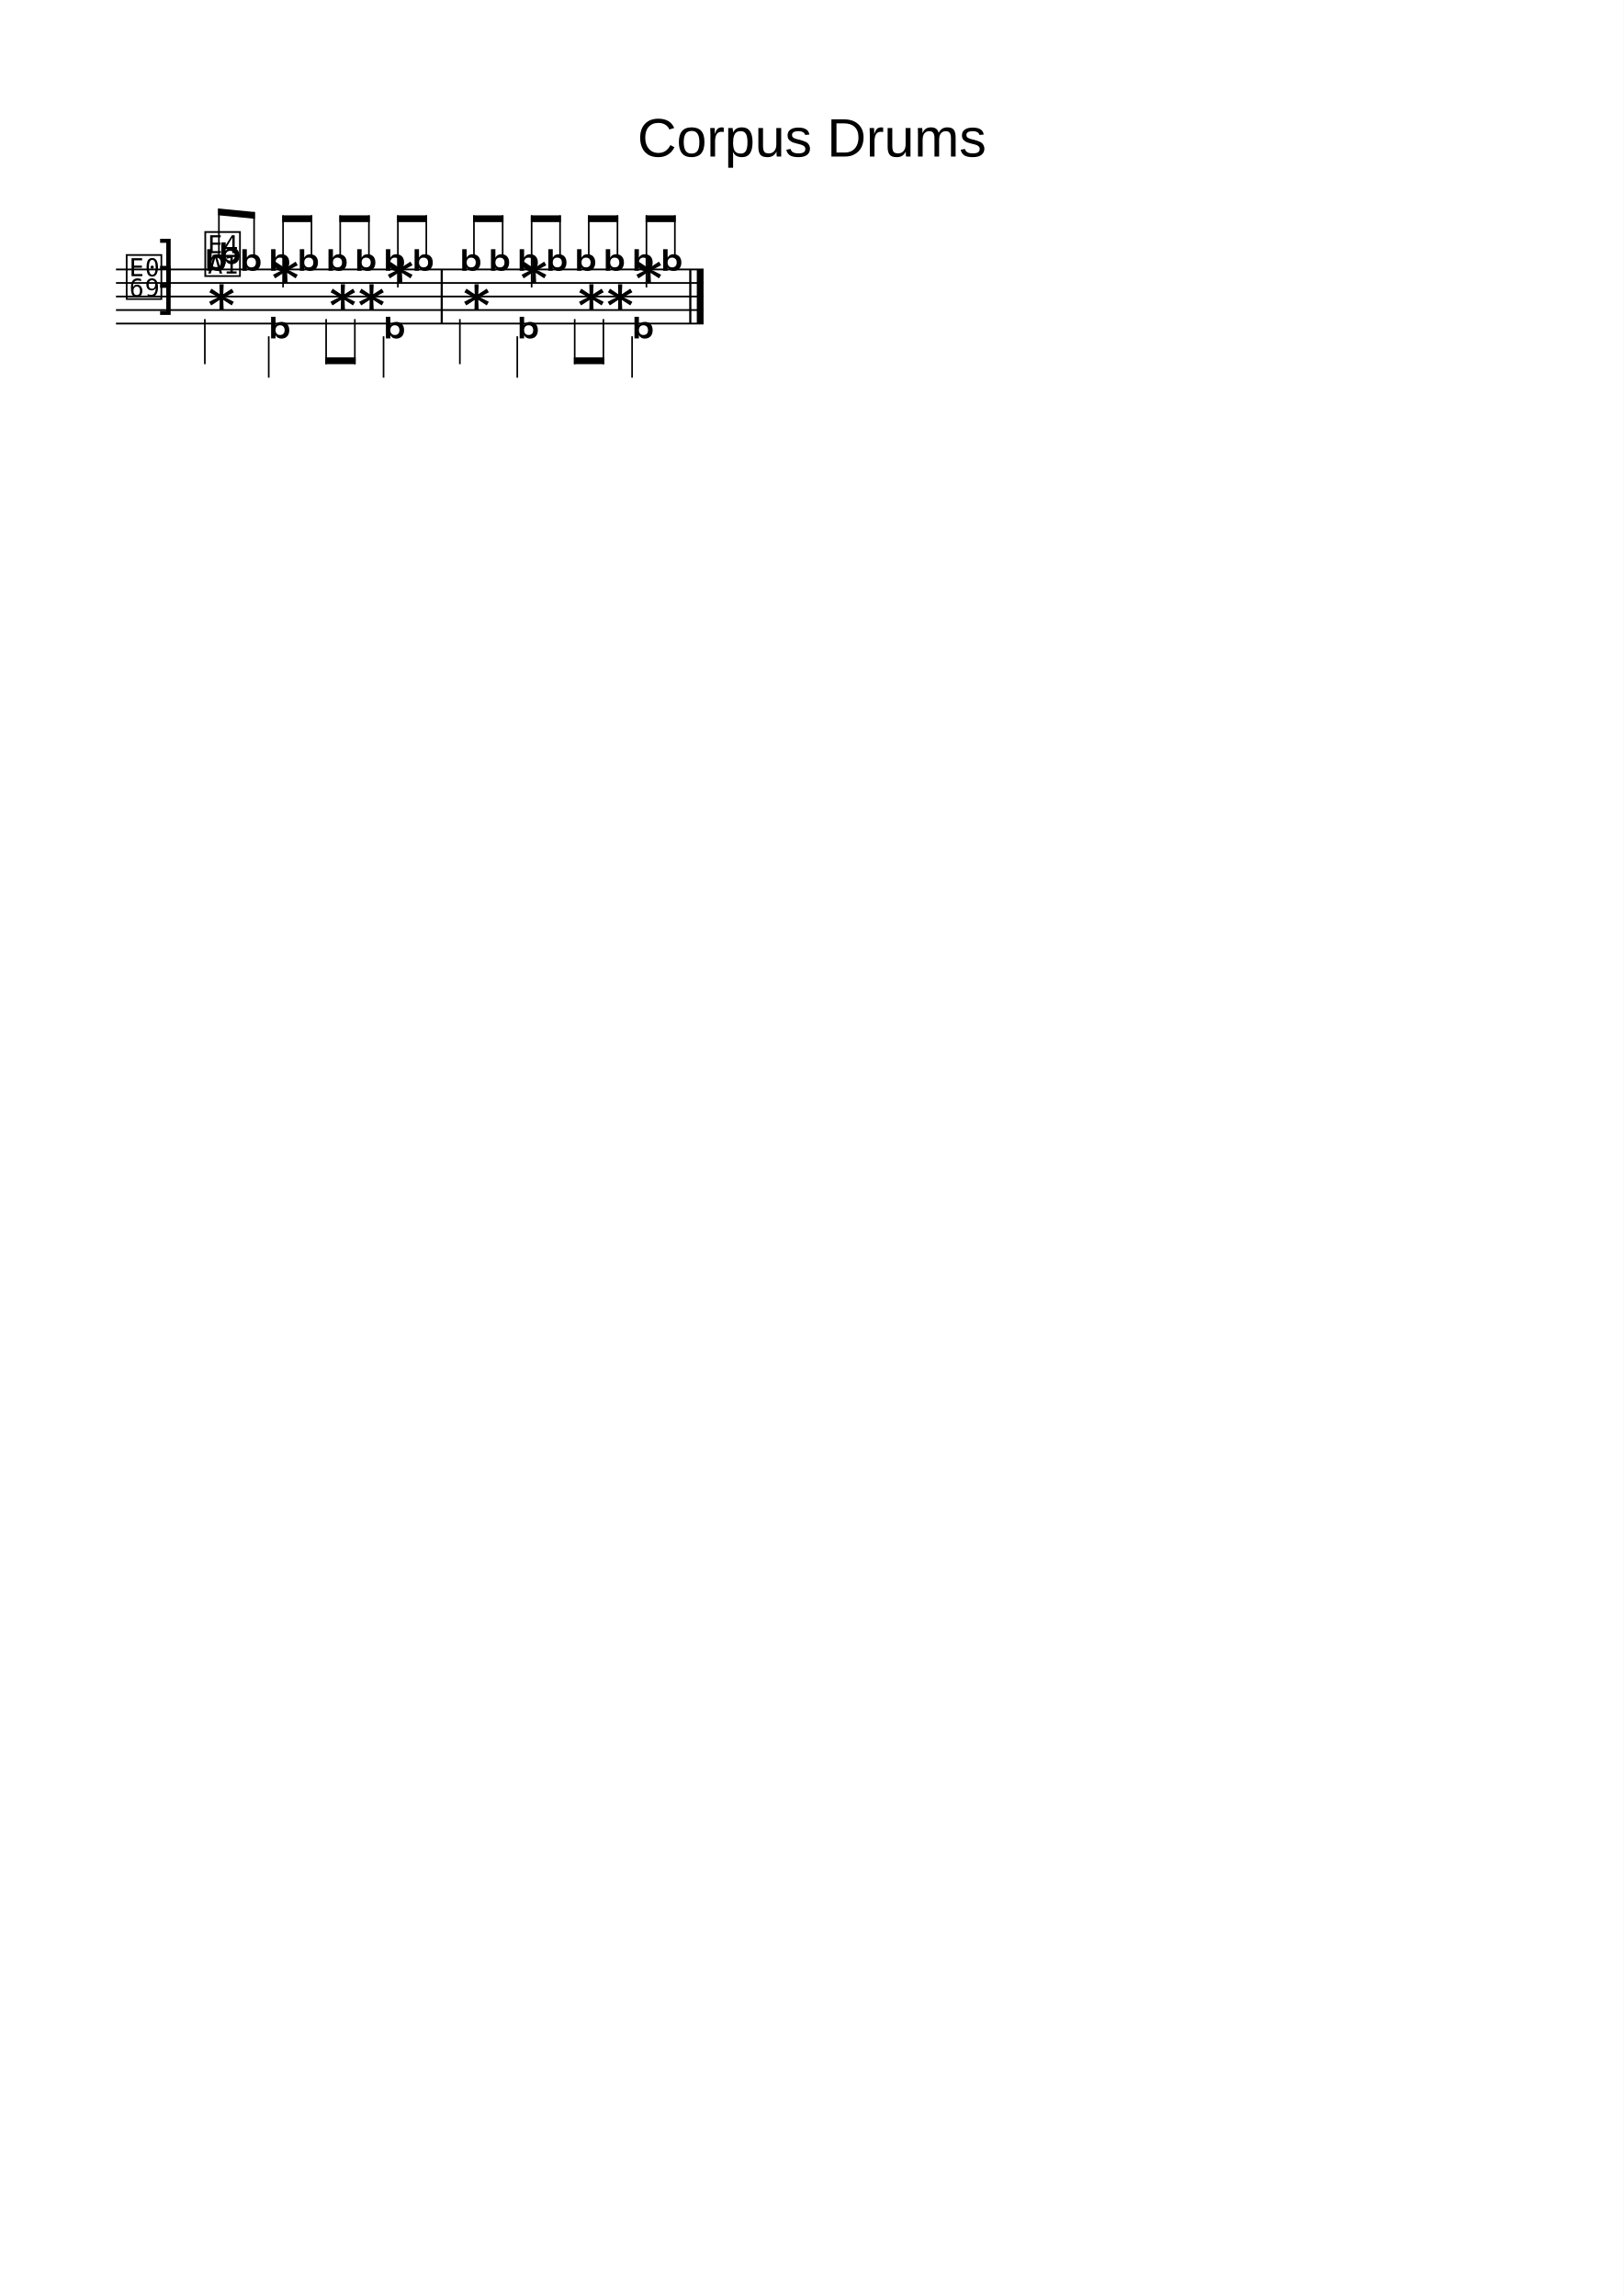
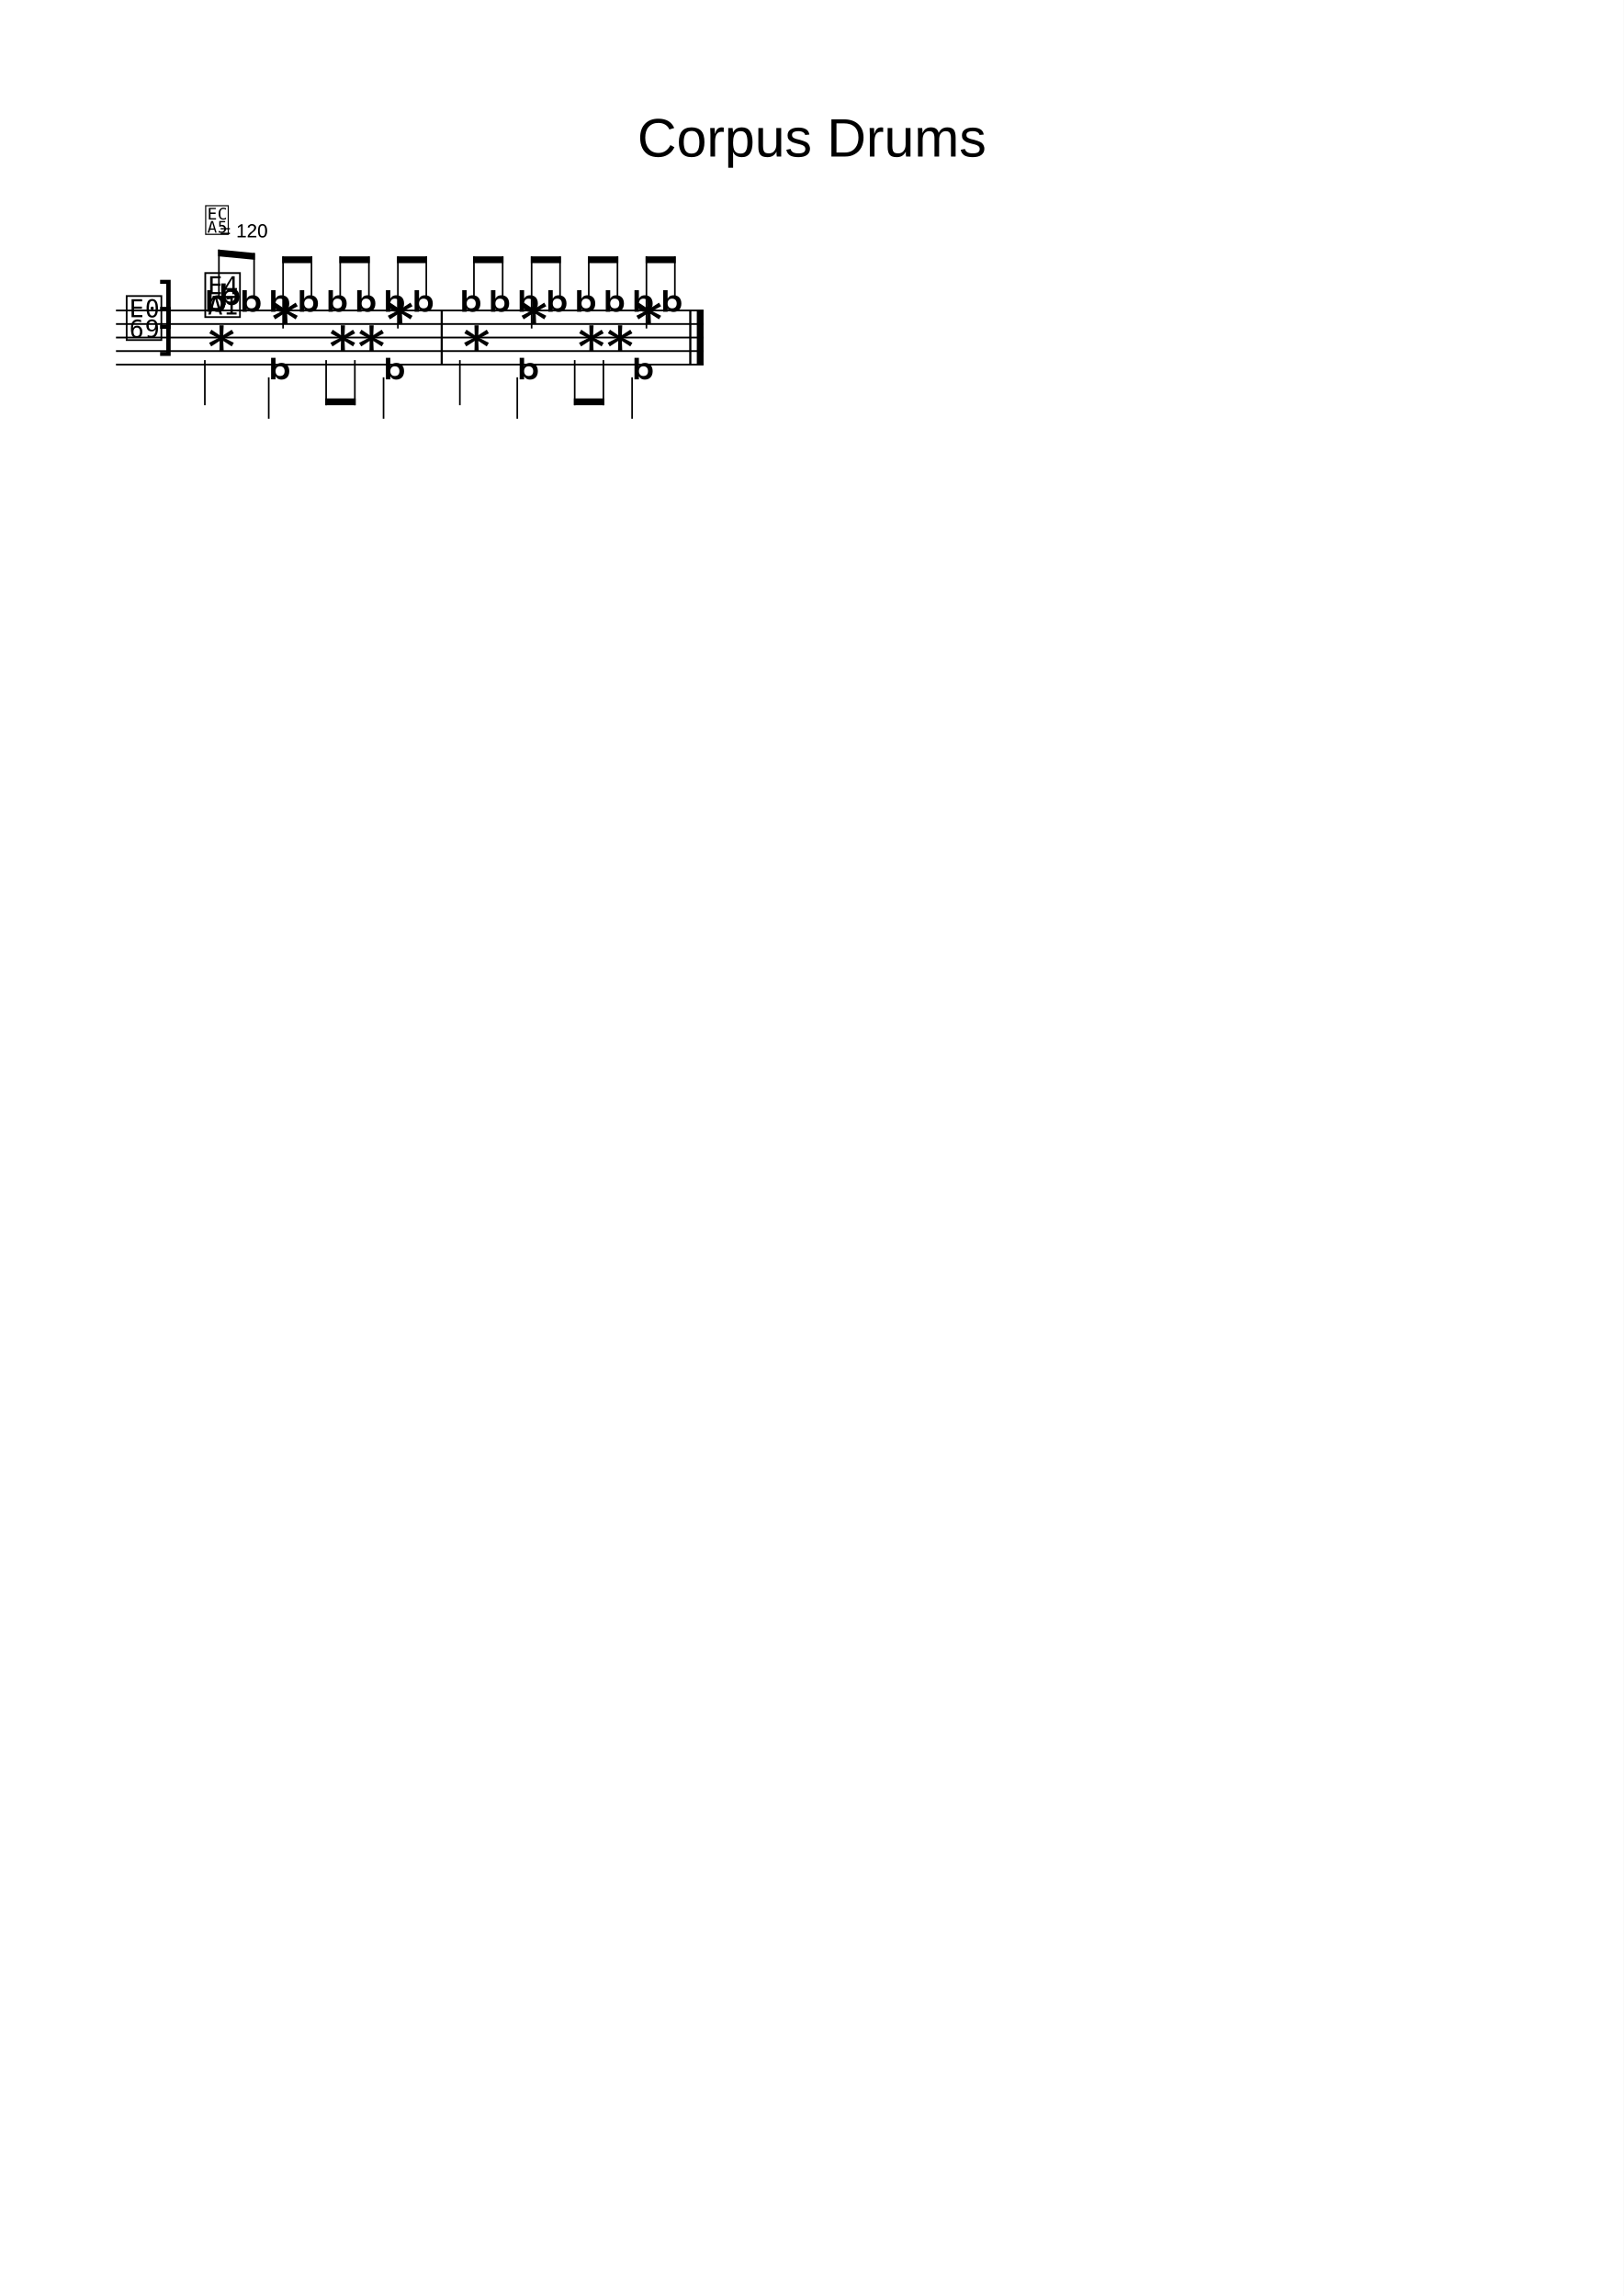
<svg xmlns="http://www.w3.org/2000/svg" width="1200" height="1697.143" viewBox="0 0 120 169.714">
  <style>@font-face{font-family:"Bravura";src:url("Bravura.otf")}text{font-family:"Bravura";font-size:4px}text.t{font-family:Arial,Helvetica,sans-serif}</style>
  <rect x="0" y="0" width="120" height="169.714" fill="white" />
  <g fill="black" stroke="black">
-     <line class="staffLine" x1="8.571" y1="19.917" x2="51.997" y2="19.917" stroke-width="0.13" />
-     <line class="staffLine" x1="8.571" y1="20.917" x2="51.997" y2="20.917" stroke-width="0.13" />
-     <line class="staffLine" x1="8.571" y1="21.917" x2="51.997" y2="21.917" stroke-width="0.13" />
-     <line class="staffLine" x1="8.571" y1="22.917" x2="51.997" y2="22.917" stroke-width="0.13" />
-     <line class="staffLine" x1="8.571" y1="23.917" x2="51.997" y2="23.917" stroke-width="0.13" />
-     <line class="ledgerLine" x1="15.719" y1="18.917" x2="17.679" y2="18.917" stroke-width="0.16" />
-     <line class="stem" x1="15.139" y1="23.585" x2="15.139" y2="26.917" stroke-width="0.12" />
-     <line class="stem" x1="19.861" y1="24.857" x2="19.861" y2="27.917" stroke-width="0.12" />
-     <line class="stem" x1="28.346" y1="24.857" x2="28.346" y2="27.917" stroke-width="0.12" />
-     <line class="stem" x1="16.179" y1="18.973" x2="16.179" y2="15.417" stroke-width="0.12" />
-     <line class="stem" x1="18.779" y1="18.973" x2="18.779" y2="15.667" stroke-width="0.12" />
-     <line class="stem" x1="20.921" y1="21.249" x2="20.921" y2="15.917" stroke-width="0.12" />
-     <line class="stem" x1="23.022" y1="18.973" x2="23.022" y2="15.917" stroke-width="0.12" />
-     <line class="stem" x1="25.143" y1="18.973" x2="25.143" y2="15.917" stroke-width="0.12" />
-     <line class="stem" x1="27.265" y1="18.973" x2="27.265" y2="15.917" stroke-width="0.12" />
-     <line class="stem" x1="29.406" y1="21.249" x2="29.406" y2="15.917" stroke-width="0.12" />
-     <line class="stem" x1="31.507" y1="18.973" x2="31.507" y2="15.917" stroke-width="0.12" />
-     <line class="stem" x1="24.103" y1="23.585" x2="24.103" y2="26.917" stroke-width="0.12" />
-     <line class="stem" x1="26.225" y1="23.585" x2="26.225" y2="26.917" stroke-width="0.12" />
-     <line class="barline" x1="32.647" y1="19.917" x2="32.647" y2="23.917" stroke-width="0.16" />
-     <line class="stem" x1="33.987" y1="23.585" x2="33.987" y2="26.917" stroke-width="0.12" />
-     <line class="stem" x1="38.23" y1="24.857" x2="38.23" y2="27.917" stroke-width="0.12" />
-     <line class="stem" x1="46.715" y1="24.857" x2="46.715" y2="27.917" stroke-width="0.12" />
-     <line class="stem" x1="35.027" y1="18.973" x2="35.027" y2="15.917" stroke-width="0.12" />
-     <line class="stem" x1="37.149" y1="18.973" x2="37.149" y2="15.917" stroke-width="0.12" />
-     <line class="stem" x1="39.29" y1="21.249" x2="39.29" y2="15.917" stroke-width="0.12" />
-     <line class="stem" x1="41.391" y1="18.973" x2="41.391" y2="15.917" stroke-width="0.12" />
-     <line class="stem" x1="43.513" y1="18.973" x2="43.513" y2="15.917" stroke-width="0.12" />
-     <line class="stem" x1="45.634" y1="18.973" x2="45.634" y2="15.917" stroke-width="0.12" />
-     <line class="stem" x1="47.775" y1="21.249" x2="47.775" y2="15.917" stroke-width="0.12" />
-     <line class="stem" x1="49.877" y1="18.973" x2="49.877" y2="15.917" stroke-width="0.12" />
-     <line class="stem" x1="42.473" y1="23.585" x2="42.473" y2="26.917" stroke-width="0.12" />
-     <line class="stem" x1="44.594" y1="23.585" x2="44.594" y2="26.917" stroke-width="0.12" />
-     <line class="barline" x1="51.017" y1="19.917" x2="51.017" y2="23.917" stroke-width="0.16" />
-     <line class="barline" x1="51.747" y1="19.917" x2="51.747" y2="23.917" stroke-width="0.5" />
-     <polygon class="beam" stroke="none" points="16.119,15.411 18.839,15.673 18.839,16.173 16.119,15.911" />
-     <polygon class="beam" stroke="none" points="20.861,15.917 23.082,15.917 23.082,16.417 20.861,16.417" />
-     <polygon class="beam" stroke="none" points="25.083,15.917 27.325,15.917 27.325,16.417 25.083,16.417" />
-     <polygon class="beam" stroke="none" points="29.346,15.917 31.567,15.917 31.567,16.417 29.346,16.417" />
-     <polygon class="beam" stroke="none" points="24.043,26.417 26.285,26.417 26.285,26.917 24.043,26.917" />
-     <polygon class="beam" stroke="none" points="34.967,15.917 37.209,15.917 37.209,16.417 34.967,16.417" />
-     <polygon class="beam" stroke="none" points="39.23,15.917 41.451,15.917 41.451,16.417 39.23,16.417" />
-     <polygon class="beam" stroke="none" points="43.453,15.917 45.694,15.917 45.694,16.417 43.453,16.417" />
-     <polygon class="beam" stroke="none" points="47.715,15.917 49.937,15.917 49.937,16.417 47.715,16.417" />
-     <polygon class="beam" stroke="none" points="42.413,26.417 44.654,26.417 44.654,26.917 42.413,26.917" />
-     <text class="clef" x="9.171" y="21.917" stroke="none"></text>
-     <text class="timeSignature" x="11.599" y="20.917" stroke="none"></text>
-     <text class="timeSignature" x="11.599" y="22.917" stroke="none"></text>
-     <text class="notehead" x="16.119" y="18.917" stroke="none"></text>
-     <text class="notehead" x="15.079" y="19.417" stroke="none"></text>
-     <text class="articulation" x="14.981" y="20.217" stroke="none"></text>
-     <text class="notehead" x="17.679" y="19.417" stroke="none"></text>
-     <text class="notehead" x="19.801" y="19.417" stroke="none"></text>
-     <text class="notehead" x="19.801" y="21.417" stroke="none"></text>
-     <text class="notehead" x="21.922" y="19.417" stroke="none"></text>
-     <text class="notehead" x="24.043" y="19.417" stroke="none"></text>
-     <text class="notehead" x="26.165" y="19.417" stroke="none"></text>
-     <text class="notehead" x="28.286" y="19.417" stroke="none"></text>
-     <text class="notehead" x="28.286" y="21.417" stroke="none"></text>
-     <text class="notehead" x="30.407" y="19.417" stroke="none"></text>
-     <text class="notehead" x="15.079" y="23.417" stroke="none"></text>
-     <text class="notehead" x="19.801" y="24.417" stroke="none"></text>
-     <text class="notehead" x="24.043" y="23.417" stroke="none"></text>
-     <text class="notehead" x="26.165" y="23.417" stroke="none"></text>
-     <text class="notehead" x="28.286" y="24.417" stroke="none"></text>
-     <text class="notehead" x="33.927" y="19.417" stroke="none"></text>
-     <text class="notehead" x="36.049" y="19.417" stroke="none"></text>
-     <text class="notehead" x="38.17" y="19.417" stroke="none"></text>
-     <text class="notehead" x="38.17" y="21.417" stroke="none"></text>
-     <text class="notehead" x="40.291" y="19.417" stroke="none"></text>
-     <text class="notehead" x="42.413" y="19.417" stroke="none"></text>
-     <text class="notehead" x="44.534" y="19.417" stroke="none"></text>
-     <text class="notehead" x="46.655" y="19.417" stroke="none"></text>
-     <text class="notehead" x="46.655" y="21.417" stroke="none"></text>
-     <text class="notehead" x="48.777" y="19.417" stroke="none"></text>
-     <text class="notehead" x="33.927" y="23.417" stroke="none"></text>
-     <text class="notehead" x="38.17" y="24.417" stroke="none"></text>
-     <text class="notehead" x="42.413" y="23.417" stroke="none"></text>
-     <text class="notehead" x="44.534" y="23.417" stroke="none"></text>
-     <text class="notehead" x="46.655" y="24.417" stroke="none"></text>
+     <line class="staffLine" x1="8.571" y1="22.95" x2="51.997" y2="22.95" stroke-width="0.13" />
+     <line class="staffLine" x1="8.571" y1="23.95" x2="51.997" y2="23.95" stroke-width="0.13" />
+     <line class="staffLine" x1="8.571" y1="24.95" x2="51.997" y2="24.95" stroke-width="0.13" />
+     <line class="staffLine" x1="8.571" y1="25.95" x2="51.997" y2="25.95" stroke-width="0.13" />
+     <line class="staffLine" x1="8.571" y1="26.95" x2="51.997" y2="26.95" stroke-width="0.13" />
+     <line class="ledgerLine" x1="15.719" y1="21.95" x2="17.679" y2="21.95" stroke-width="0.16" />
+     <line class="stem" x1="15.139" y1="26.618" x2="15.139" y2="29.95" stroke-width="0.12" />
+     <line class="stem" x1="19.861" y1="27.89" x2="19.861" y2="30.95" stroke-width="0.12" />
+     <line class="stem" x1="28.346" y1="27.89" x2="28.346" y2="30.95" stroke-width="0.12" />
+     <line class="stem" x1="16.179" y1="22.006" x2="16.179" y2="18.45" stroke-width="0.12" />
+     <line class="stem" x1="18.779" y1="22.006" x2="18.779" y2="18.7" stroke-width="0.12" />
+     <line class="stem" x1="20.921" y1="24.282" x2="20.921" y2="18.95" stroke-width="0.12" />
+     <line class="stem" x1="23.022" y1="22.006" x2="23.022" y2="18.95" stroke-width="0.12" />
+     <line class="stem" x1="25.143" y1="22.006" x2="25.143" y2="18.95" stroke-width="0.12" />
+     <line class="stem" x1="27.265" y1="22.006" x2="27.265" y2="18.95" stroke-width="0.12" />
+     <line class="stem" x1="29.406" y1="24.282" x2="29.406" y2="18.95" stroke-width="0.12" />
+     <line class="stem" x1="31.507" y1="22.006" x2="31.507" y2="18.95" stroke-width="0.12" />
+     <line class="stem" x1="24.103" y1="26.618" x2="24.103" y2="29.95" stroke-width="0.12" />
+     <line class="stem" x1="26.225" y1="26.618" x2="26.225" y2="29.95" stroke-width="0.12" />
+     <line class="barline" x1="32.647" y1="22.95" x2="32.647" y2="26.95" stroke-width="0.16" />
+     <line class="stem" x1="33.987" y1="26.618" x2="33.987" y2="29.95" stroke-width="0.12" />
+     <line class="stem" x1="38.23" y1="27.89" x2="38.23" y2="30.95" stroke-width="0.12" />
+     <line class="stem" x1="46.715" y1="27.89" x2="46.715" y2="30.95" stroke-width="0.12" />
+     <line class="stem" x1="35.027" y1="22.006" x2="35.027" y2="18.95" stroke-width="0.12" />
+     <line class="stem" x1="37.149" y1="22.006" x2="37.149" y2="18.95" stroke-width="0.12" />
+     <line class="stem" x1="39.29" y1="24.282" x2="39.29" y2="18.95" stroke-width="0.12" />
+     <line class="stem" x1="41.391" y1="22.006" x2="41.391" y2="18.95" stroke-width="0.12" />
+     <line class="stem" x1="43.513" y1="22.006" x2="43.513" y2="18.95" stroke-width="0.12" />
+     <line class="stem" x1="45.634" y1="22.006" x2="45.634" y2="18.95" stroke-width="0.12" />
+     <line class="stem" x1="47.775" y1="24.282" x2="47.775" y2="18.95" stroke-width="0.12" />
+     <line class="stem" x1="49.877" y1="22.006" x2="49.877" y2="18.95" stroke-width="0.12" />
+     <line class="stem" x1="42.473" y1="26.618" x2="42.473" y2="29.95" stroke-width="0.12" />
+     <line class="stem" x1="44.594" y1="26.618" x2="44.594" y2="29.95" stroke-width="0.12" />
+     <line class="barline" x1="51.017" y1="22.95" x2="51.017" y2="26.95" stroke-width="0.16" />
+     <line class="barline" x1="51.747" y1="22.95" x2="51.747" y2="26.95" stroke-width="0.5" />
+     <polygon class="beam" stroke="none" points="16.119,18.444 18.839,18.706 18.839,19.206 16.119,18.944" />
+     <polygon class="beam" stroke="none" points="20.861,18.95 23.082,18.95 23.082,19.45 20.861,19.45" />
+     <polygon class="beam" stroke="none" points="25.083,18.95 27.325,18.95 27.325,19.45 25.083,19.45" />
+     <polygon class="beam" stroke="none" points="29.346,18.95 31.567,18.95 31.567,19.45 29.346,19.45" />
+     <polygon class="beam" stroke="none" points="24.043,29.45 26.285,29.45 26.285,29.95 24.043,29.95" />
+     <polygon class="beam" stroke="none" points="34.967,18.95 37.209,18.95 37.209,19.45 34.967,19.45" />
+     <polygon class="beam" stroke="none" points="39.23,18.95 41.451,18.95 41.451,19.45 39.23,19.45" />
+     <polygon class="beam" stroke="none" points="43.453,18.95 45.694,18.95 45.694,19.45 43.453,19.45" />
+     <polygon class="beam" stroke="none" points="47.715,18.95 49.937,18.95 49.937,19.45 47.715,19.45" />
+     <polygon class="beam" stroke="none" points="42.413,29.45 44.654,29.45 44.654,29.95 42.413,29.95" />
+     <text class="clef" x="9.171" y="24.95" stroke="none"></text>
+     <text class="timeSignature" x="11.599" y="23.95" stroke="none"></text>
+     <text class="timeSignature" x="11.599" y="25.95" stroke="none"></text>
+     <text class="notehead" x="16.119" y="21.95" stroke="none"></text>
+     <text class="notehead" x="15.079" y="22.45" stroke="none"></text>
+     <text class="articulation" x="14.981" y="23.25" stroke="none"></text>
+     <text class="notehead" x="17.679" y="22.45" stroke="none"></text>
+     <text class="notehead" x="19.801" y="22.45" stroke="none"></text>
+     <text class="notehead" x="19.801" y="24.45" stroke="none"></text>
+     <text class="notehead" x="21.922" y="22.45" stroke="none"></text>
+     <text class="notehead" x="24.043" y="22.45" stroke="none"></text>
+     <text class="notehead" x="26.165" y="22.45" stroke="none"></text>
+     <text class="notehead" x="28.286" y="22.45" stroke="none"></text>
+     <text class="notehead" x="28.286" y="24.45" stroke="none"></text>
+     <text class="notehead" x="30.407" y="22.45" stroke="none"></text>
+     <text class="notehead" x="15.079" y="26.45" stroke="none"></text>
+     <text class="notehead" x="19.801" y="27.45" stroke="none"></text>
+     <text class="notehead" x="24.043" y="26.45" stroke="none"></text>
+     <text class="notehead" x="26.165" y="26.45" stroke="none"></text>
+     <text class="notehead" x="28.286" y="27.45" stroke="none"></text>
+     <text class="notehead" x="33.927" y="22.45" stroke="none"></text>
+     <text class="notehead" x="36.049" y="22.45" stroke="none"></text>
+     <text class="notehead" x="38.17" y="22.45" stroke="none"></text>
+     <text class="notehead" x="38.17" y="24.45" stroke="none"></text>
+     <text class="notehead" x="40.291" y="22.45" stroke="none"></text>
+     <text class="notehead" x="42.413" y="22.45" stroke="none"></text>
+     <text class="notehead" x="44.534" y="22.45" stroke="none"></text>
+     <text class="notehead" x="46.655" y="22.45" stroke="none"></text>
+     <text class="notehead" x="46.655" y="24.45" stroke="none"></text>
+     <text class="notehead" x="48.777" y="22.45" stroke="none"></text>
+     <text class="notehead" x="33.927" y="26.45" stroke="none"></text>
+     <text class="notehead" x="38.17" y="27.45" stroke="none"></text>
+     <text class="notehead" x="42.413" y="26.45" stroke="none"></text>
+     <text class="notehead" x="44.534" y="26.45" stroke="none"></text>
+     <text class="notehead" x="46.655" y="27.45" stroke="none"></text>
+     <text class="tempo" x="15.079" y="17.2" style="font-size:2.6px" stroke="none"></text>
    <text class="t credit" x="60" y="11.571" style="font-size:4px" text-anchor="middle" stroke="none">Corpus Drums</text>
+     <text class="t tempo" x="16.243" y="17.55" style="font-size:1.4px" text-anchor="start" stroke="none">= 120</text>
  </g>
</svg>
